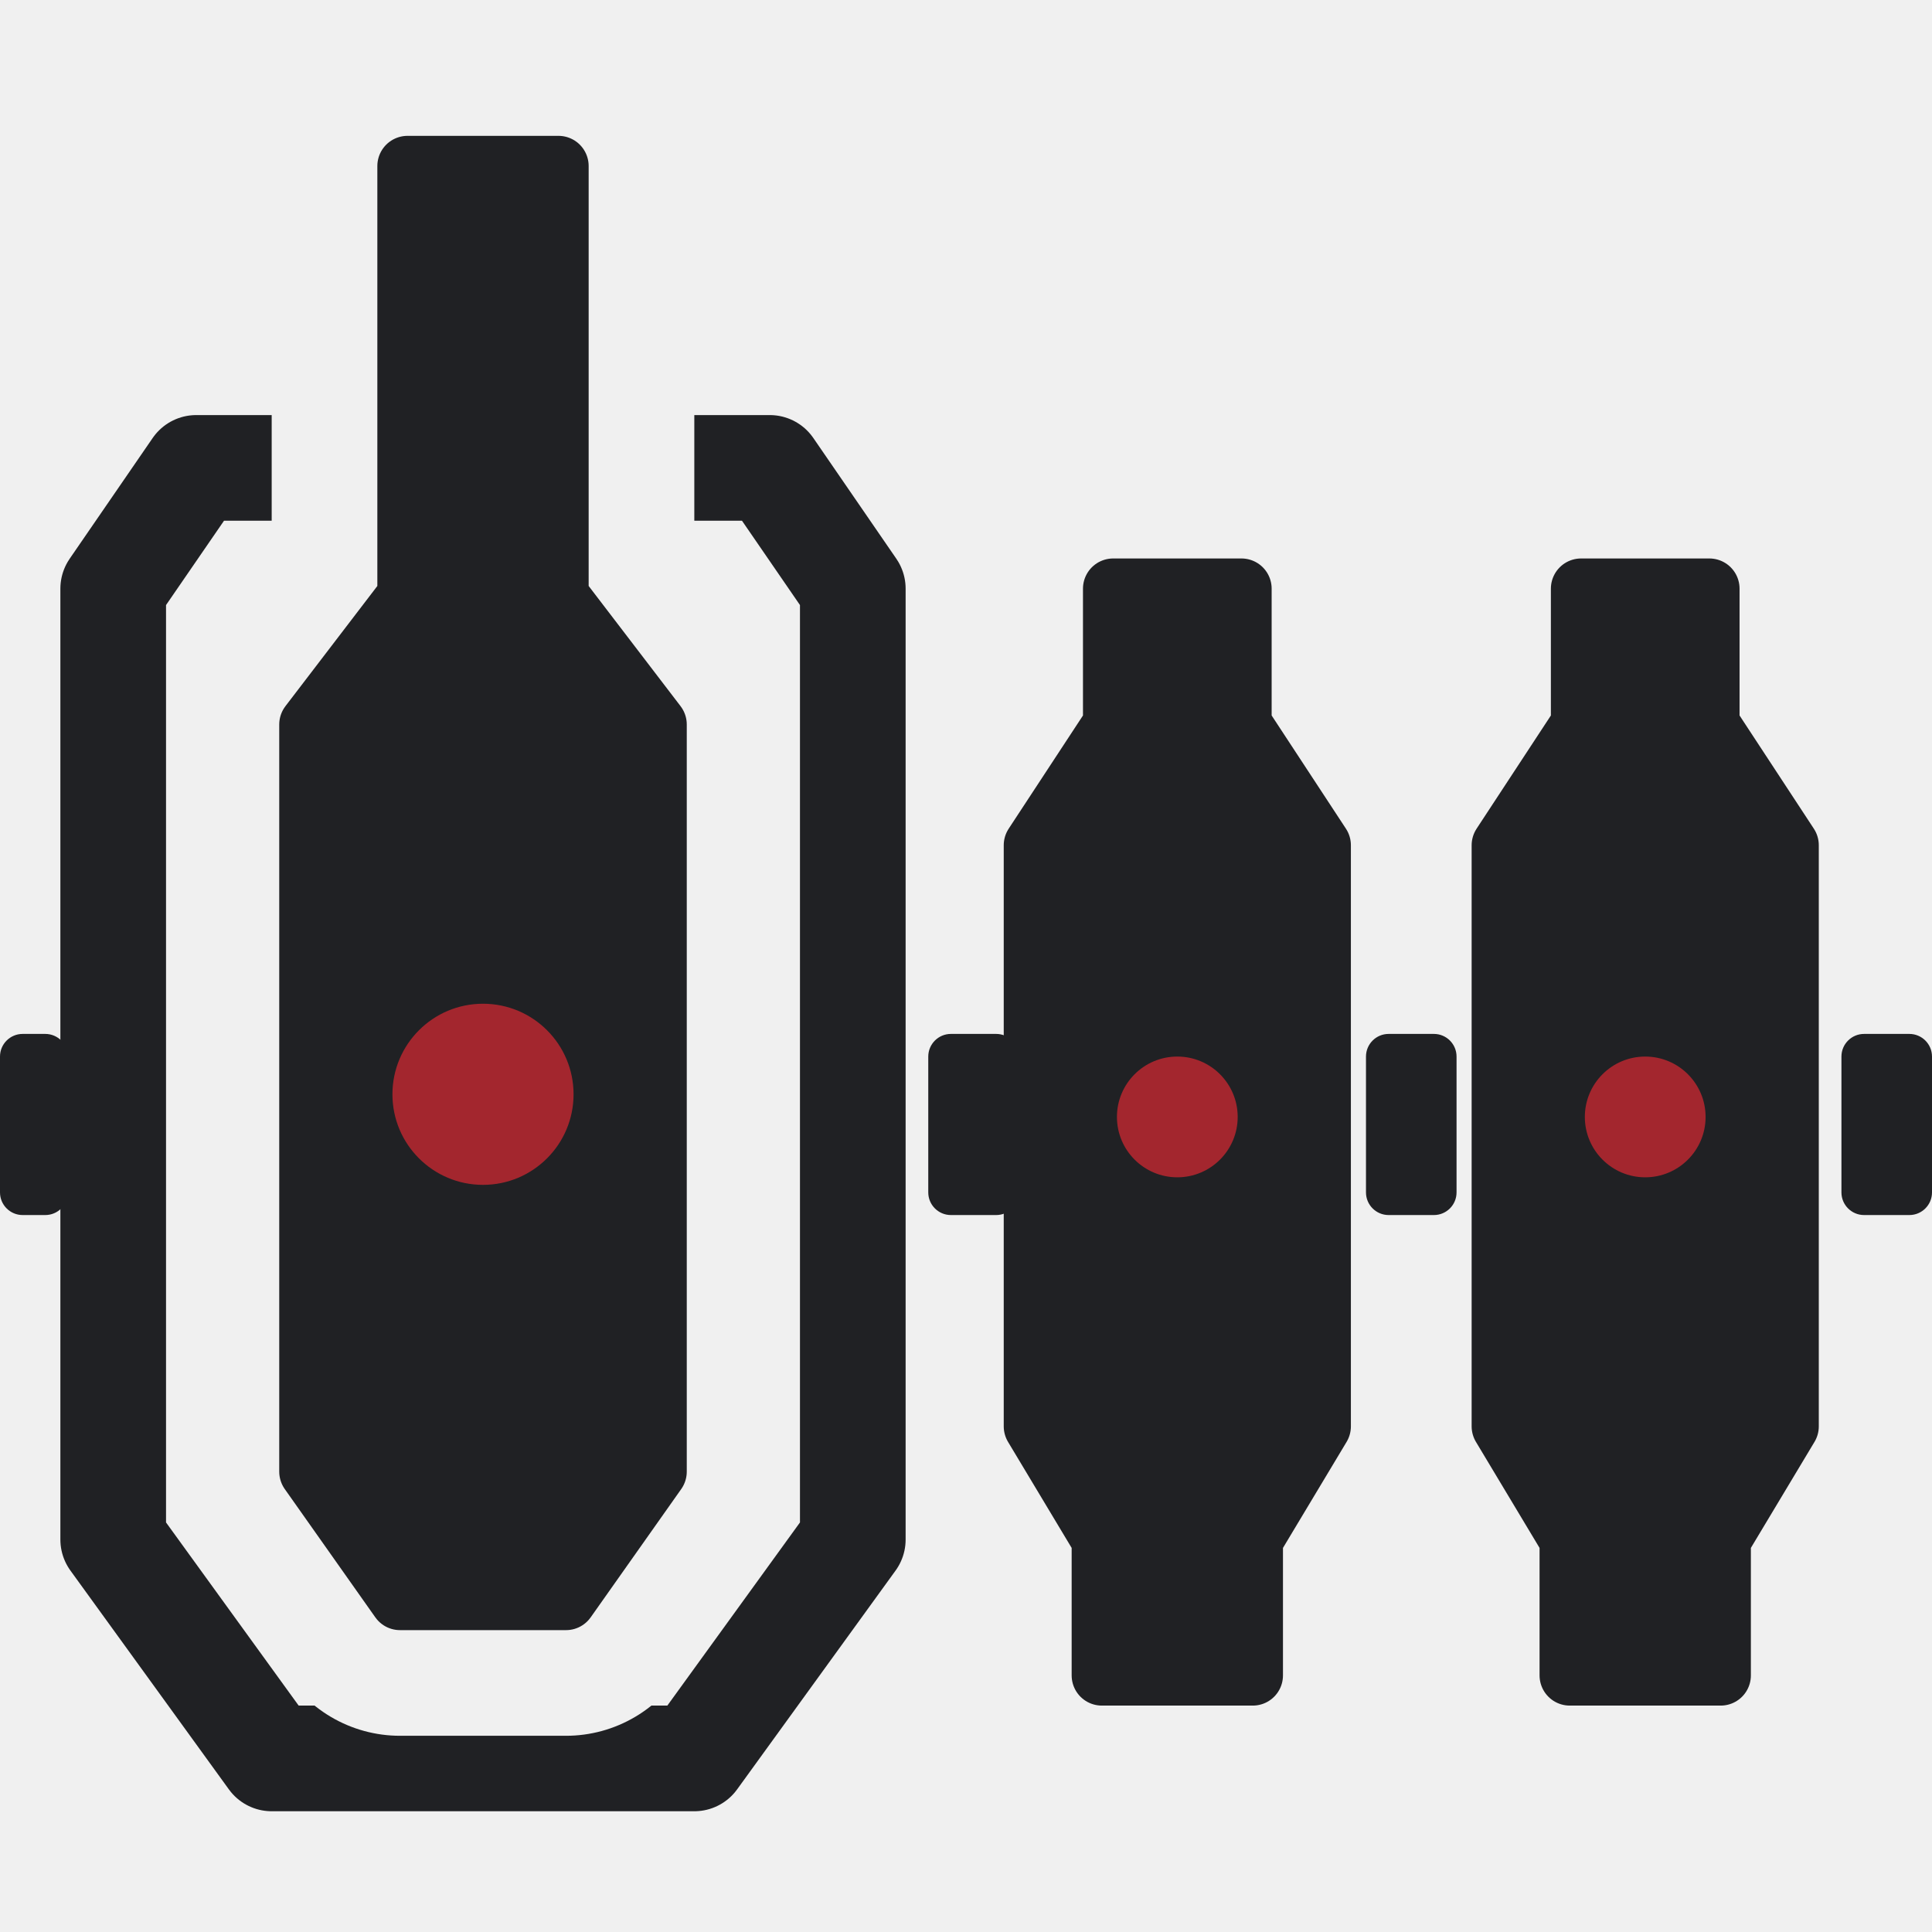
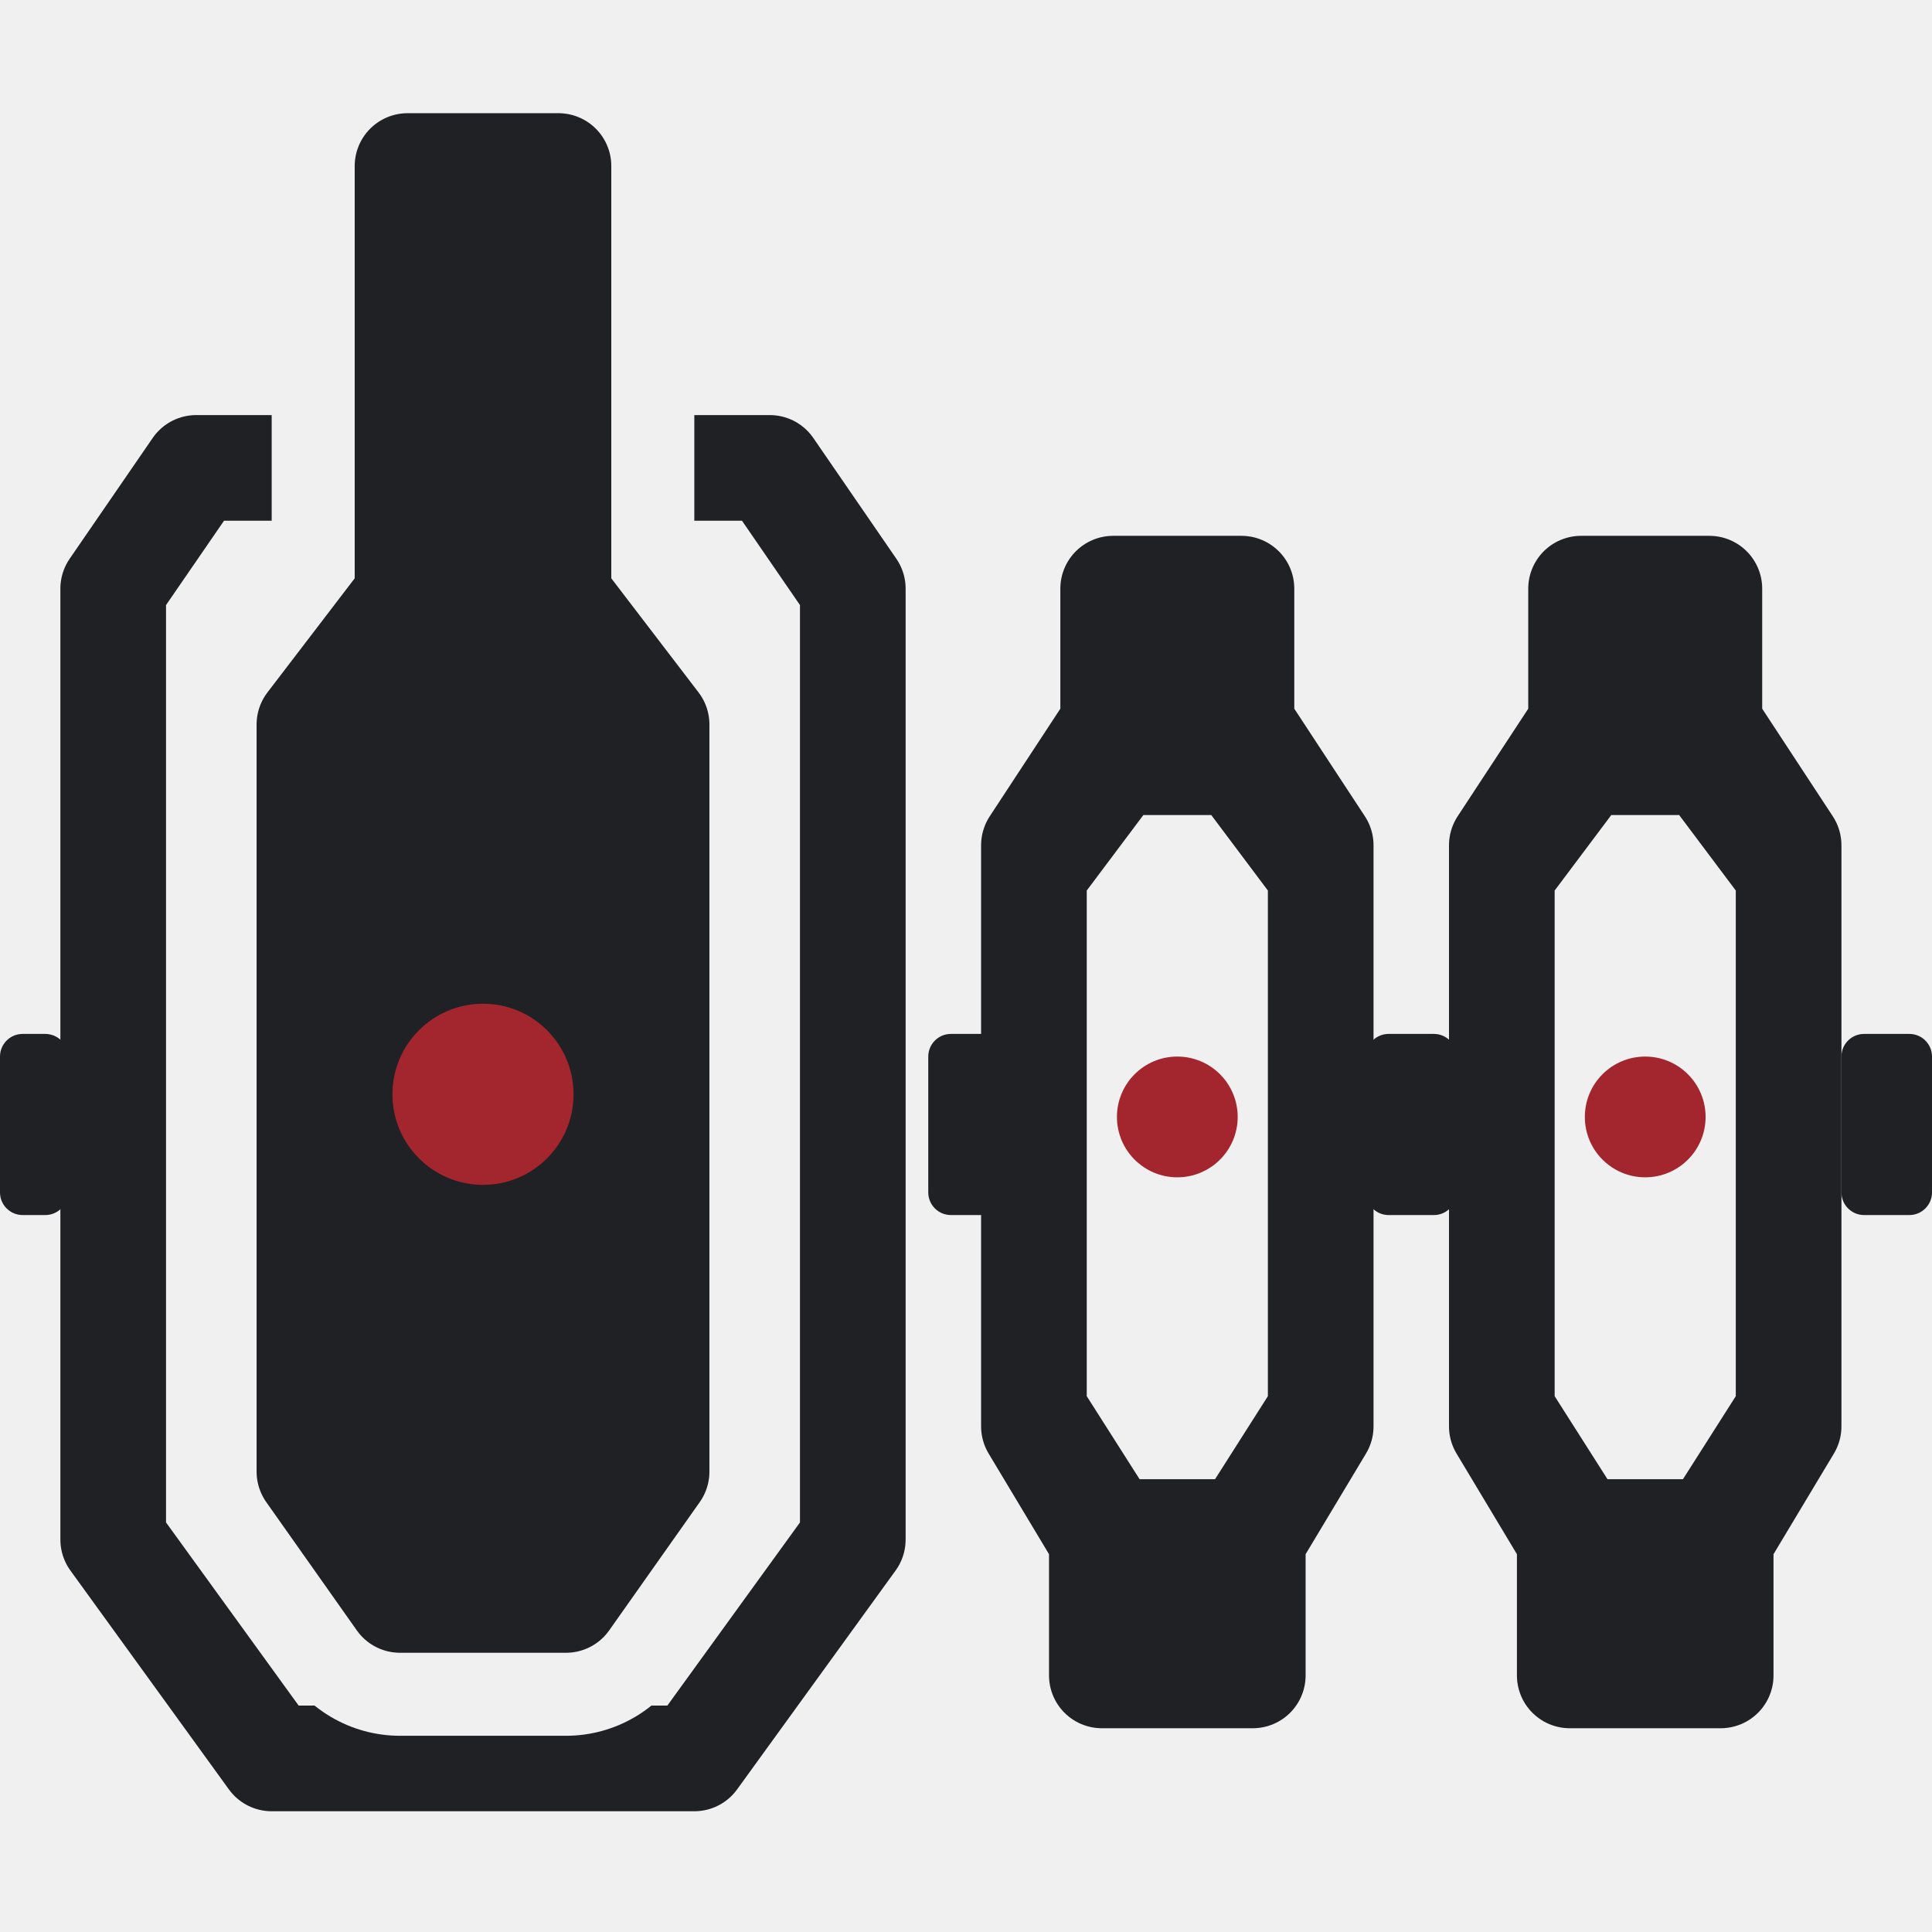
<svg xmlns="http://www.w3.org/2000/svg" viewBox="0 0 512 512" width="64" height="64">
  <defs>
    <path id="head-tool" d="M 108 44 H 148 V 158 L 174 192 V 390 L 150 424 H 106 L 82 390 V 192 L 108 158 Z" />
    <path id="dock-tool" d="M -17 0 H 17 V 36 L 38 68 V 222 L 20 252 V 288 H -20 V 252 L -38 222 V 68 L -17 36 Z" />
+     <path id="dock-hollow" d="M -9 60 H 9 L 24 80 V 214 L 10 236 H -10 L -24 214 V 80 Z" />
    <mask id="gap" maskUnits="userSpaceOnUse" x="0" y="0" width="512" height="512">
      <rect width="512" height="512" fill="#fff" />
      <use href="#head-tool" fill="#000" stroke="#000" stroke-width="72" stroke-linejoin="round" />
    </mask>
+     <mask id="hollow" maskUnits="userSpaceOnUse" x="0" y="0" width="512" height="512">
+       <rect width="512" height="512" fill="#fff" />
+       <use href="#dock-hollow" x="312" y="156" fill="#000" />
+       <use href="#dock-hollow" x="436" y="156" fill="#000" />
+     </mask>
  </defs>
  <g fill="#202124" stroke="#202124" stroke-linejoin="round">
    <path d="M 52 124 H 204 L 226 156 V 408 L 184 466 H 72 L 30 408 V 156 Z" fill="none" stroke-width="28" mask="url(#gap)" />
-     <g stroke-width="16">
+     <g stroke-width="28">
      <use href="#head-tool" />
-       <use href="#dock-tool" x="312" y="156" />
-       <use href="#dock-tool" x="436" y="156" />
+       <g mask="url(#hollow)">
+         <use href="#dock-tool" x="312" y="156" />
+         <use href="#dock-tool" x="436" y="156" />
+       </g>
    </g>
    <g stroke="none">
      <rect x="0" y="274" width="18" height="48" rx="6" />
      <rect x="246" y="274" width="24" height="48" rx="6" />
      <rect x="362" y="274" width="24" height="48" rx="6" />
      <rect x="488" y="274" width="24" height="48" rx="6" />
    </g>
  </g>
  <g fill="#a3262e">
    <circle cx="128" cy="290" r="24" />
    <circle cx="312" cy="296" r="16" />
    <circle cx="436" cy="296" r="16" />
  </g>
</svg>
